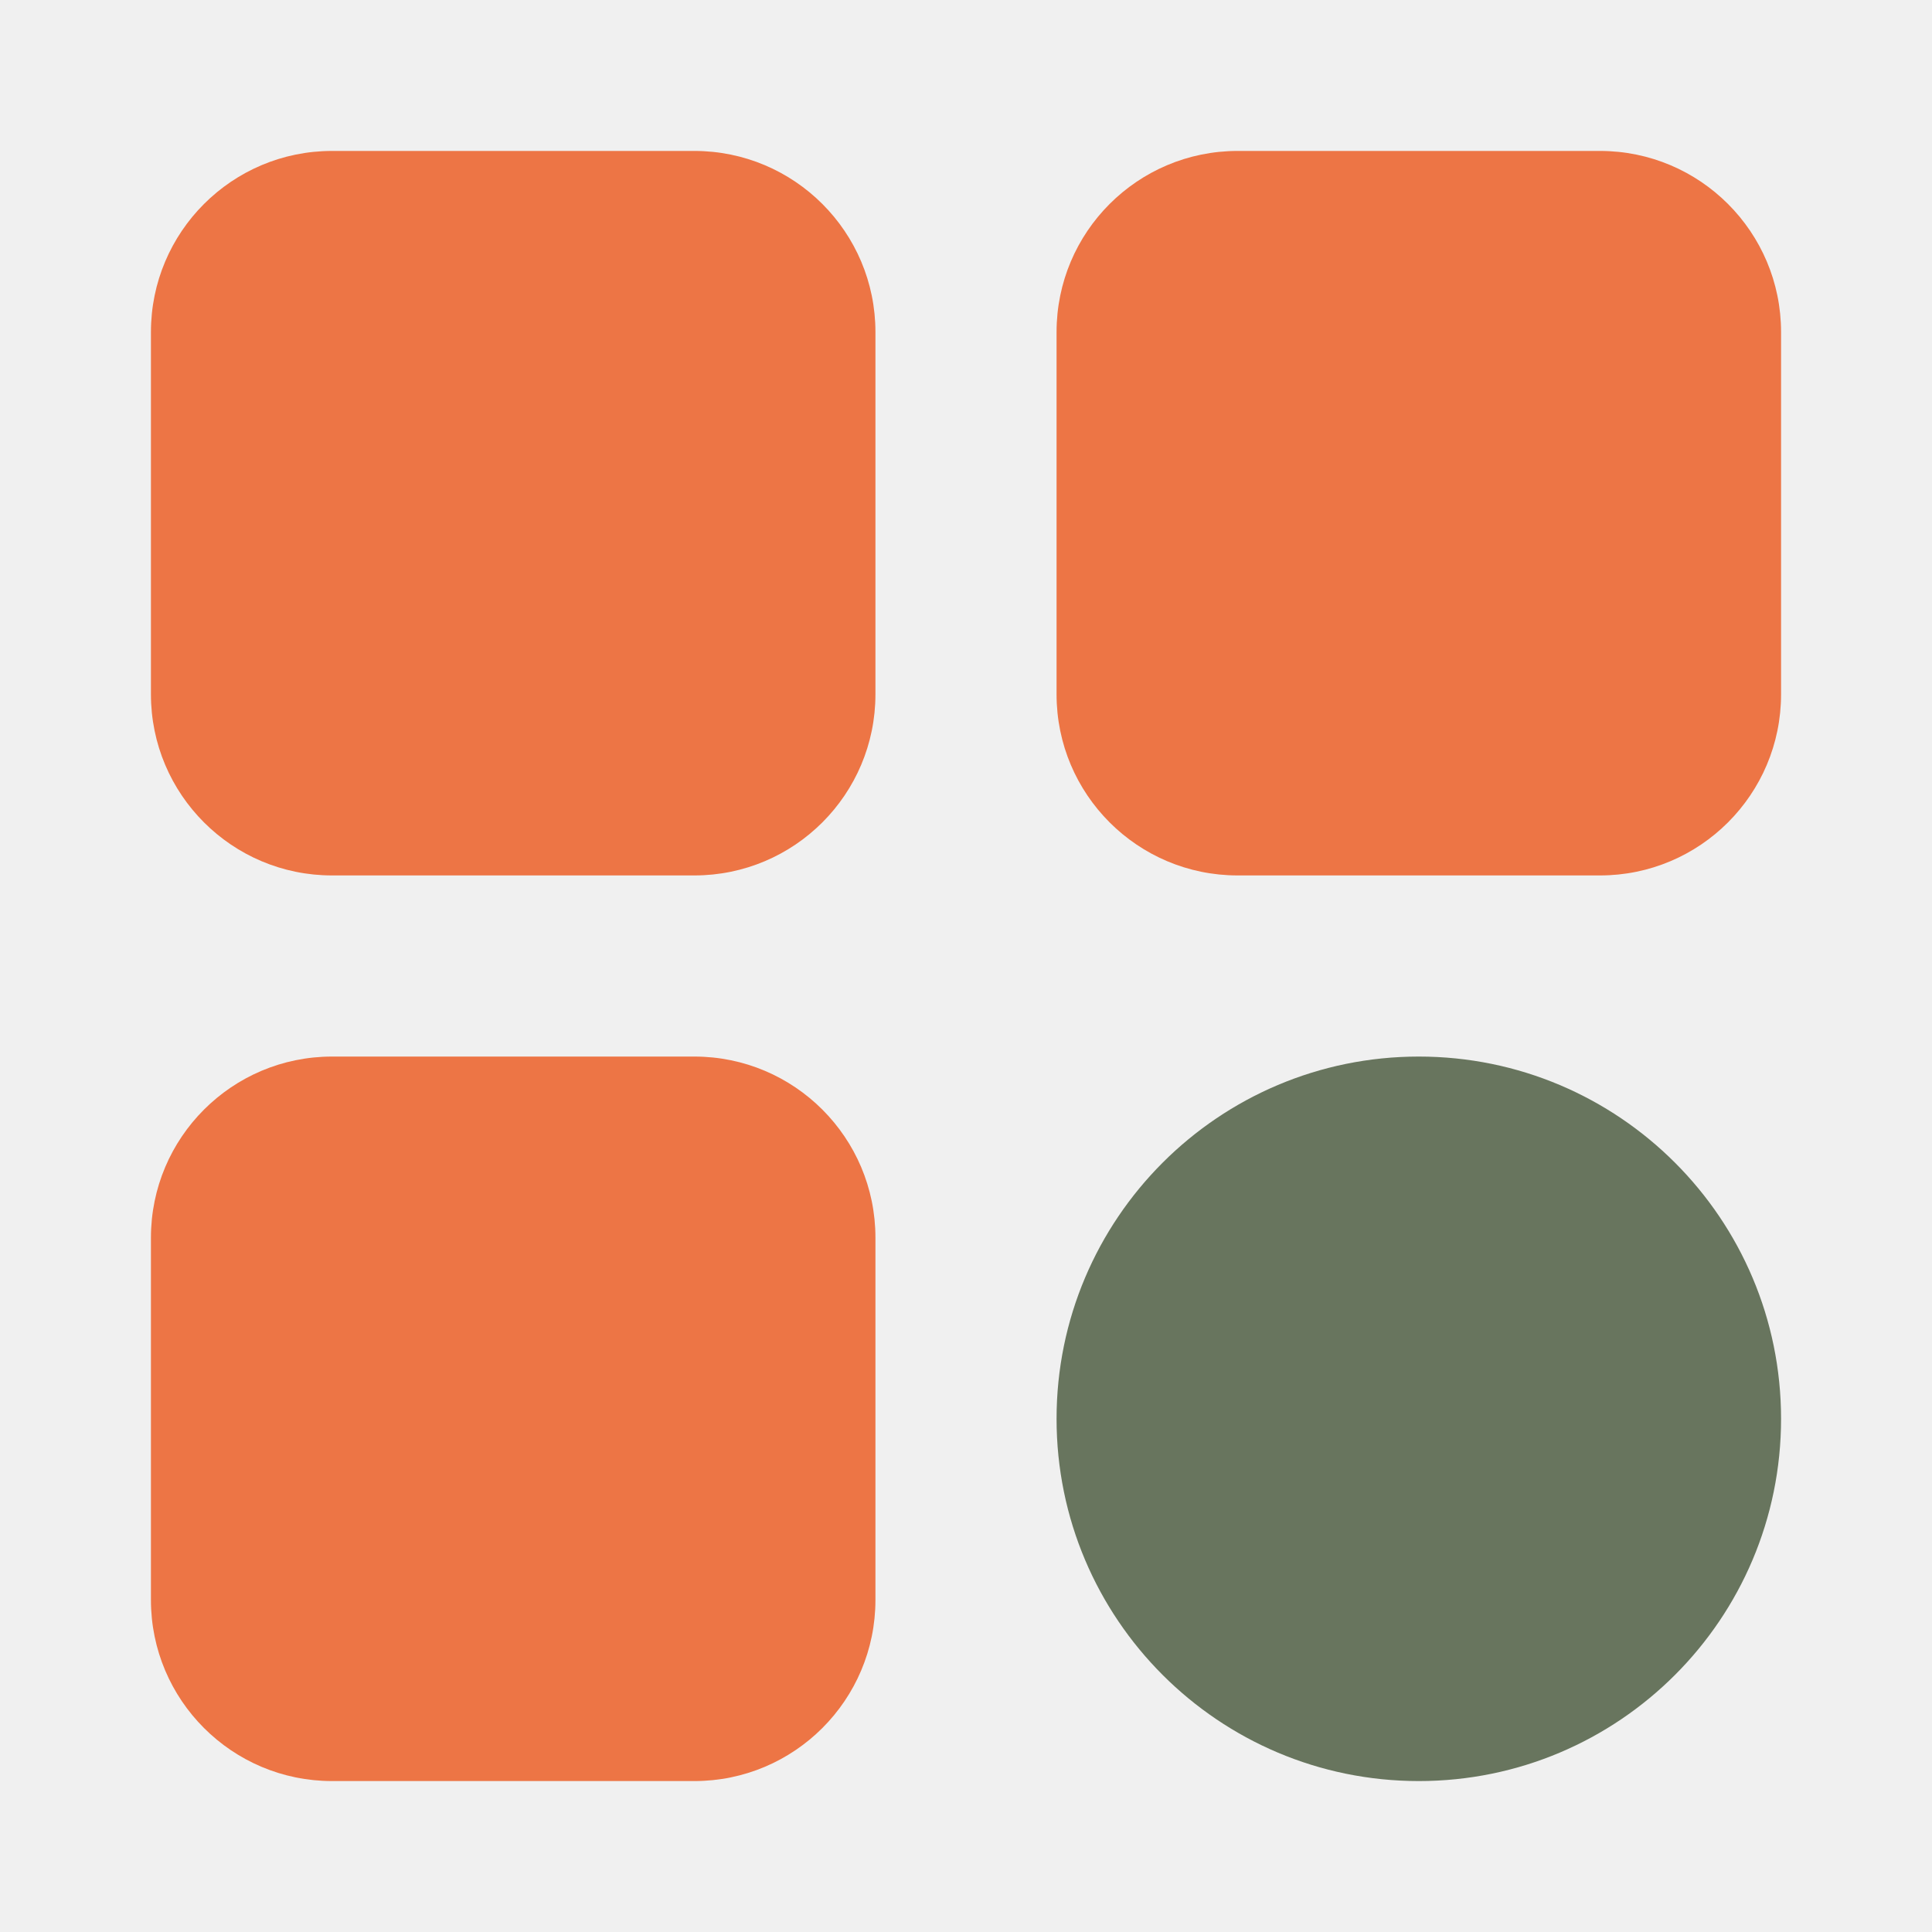
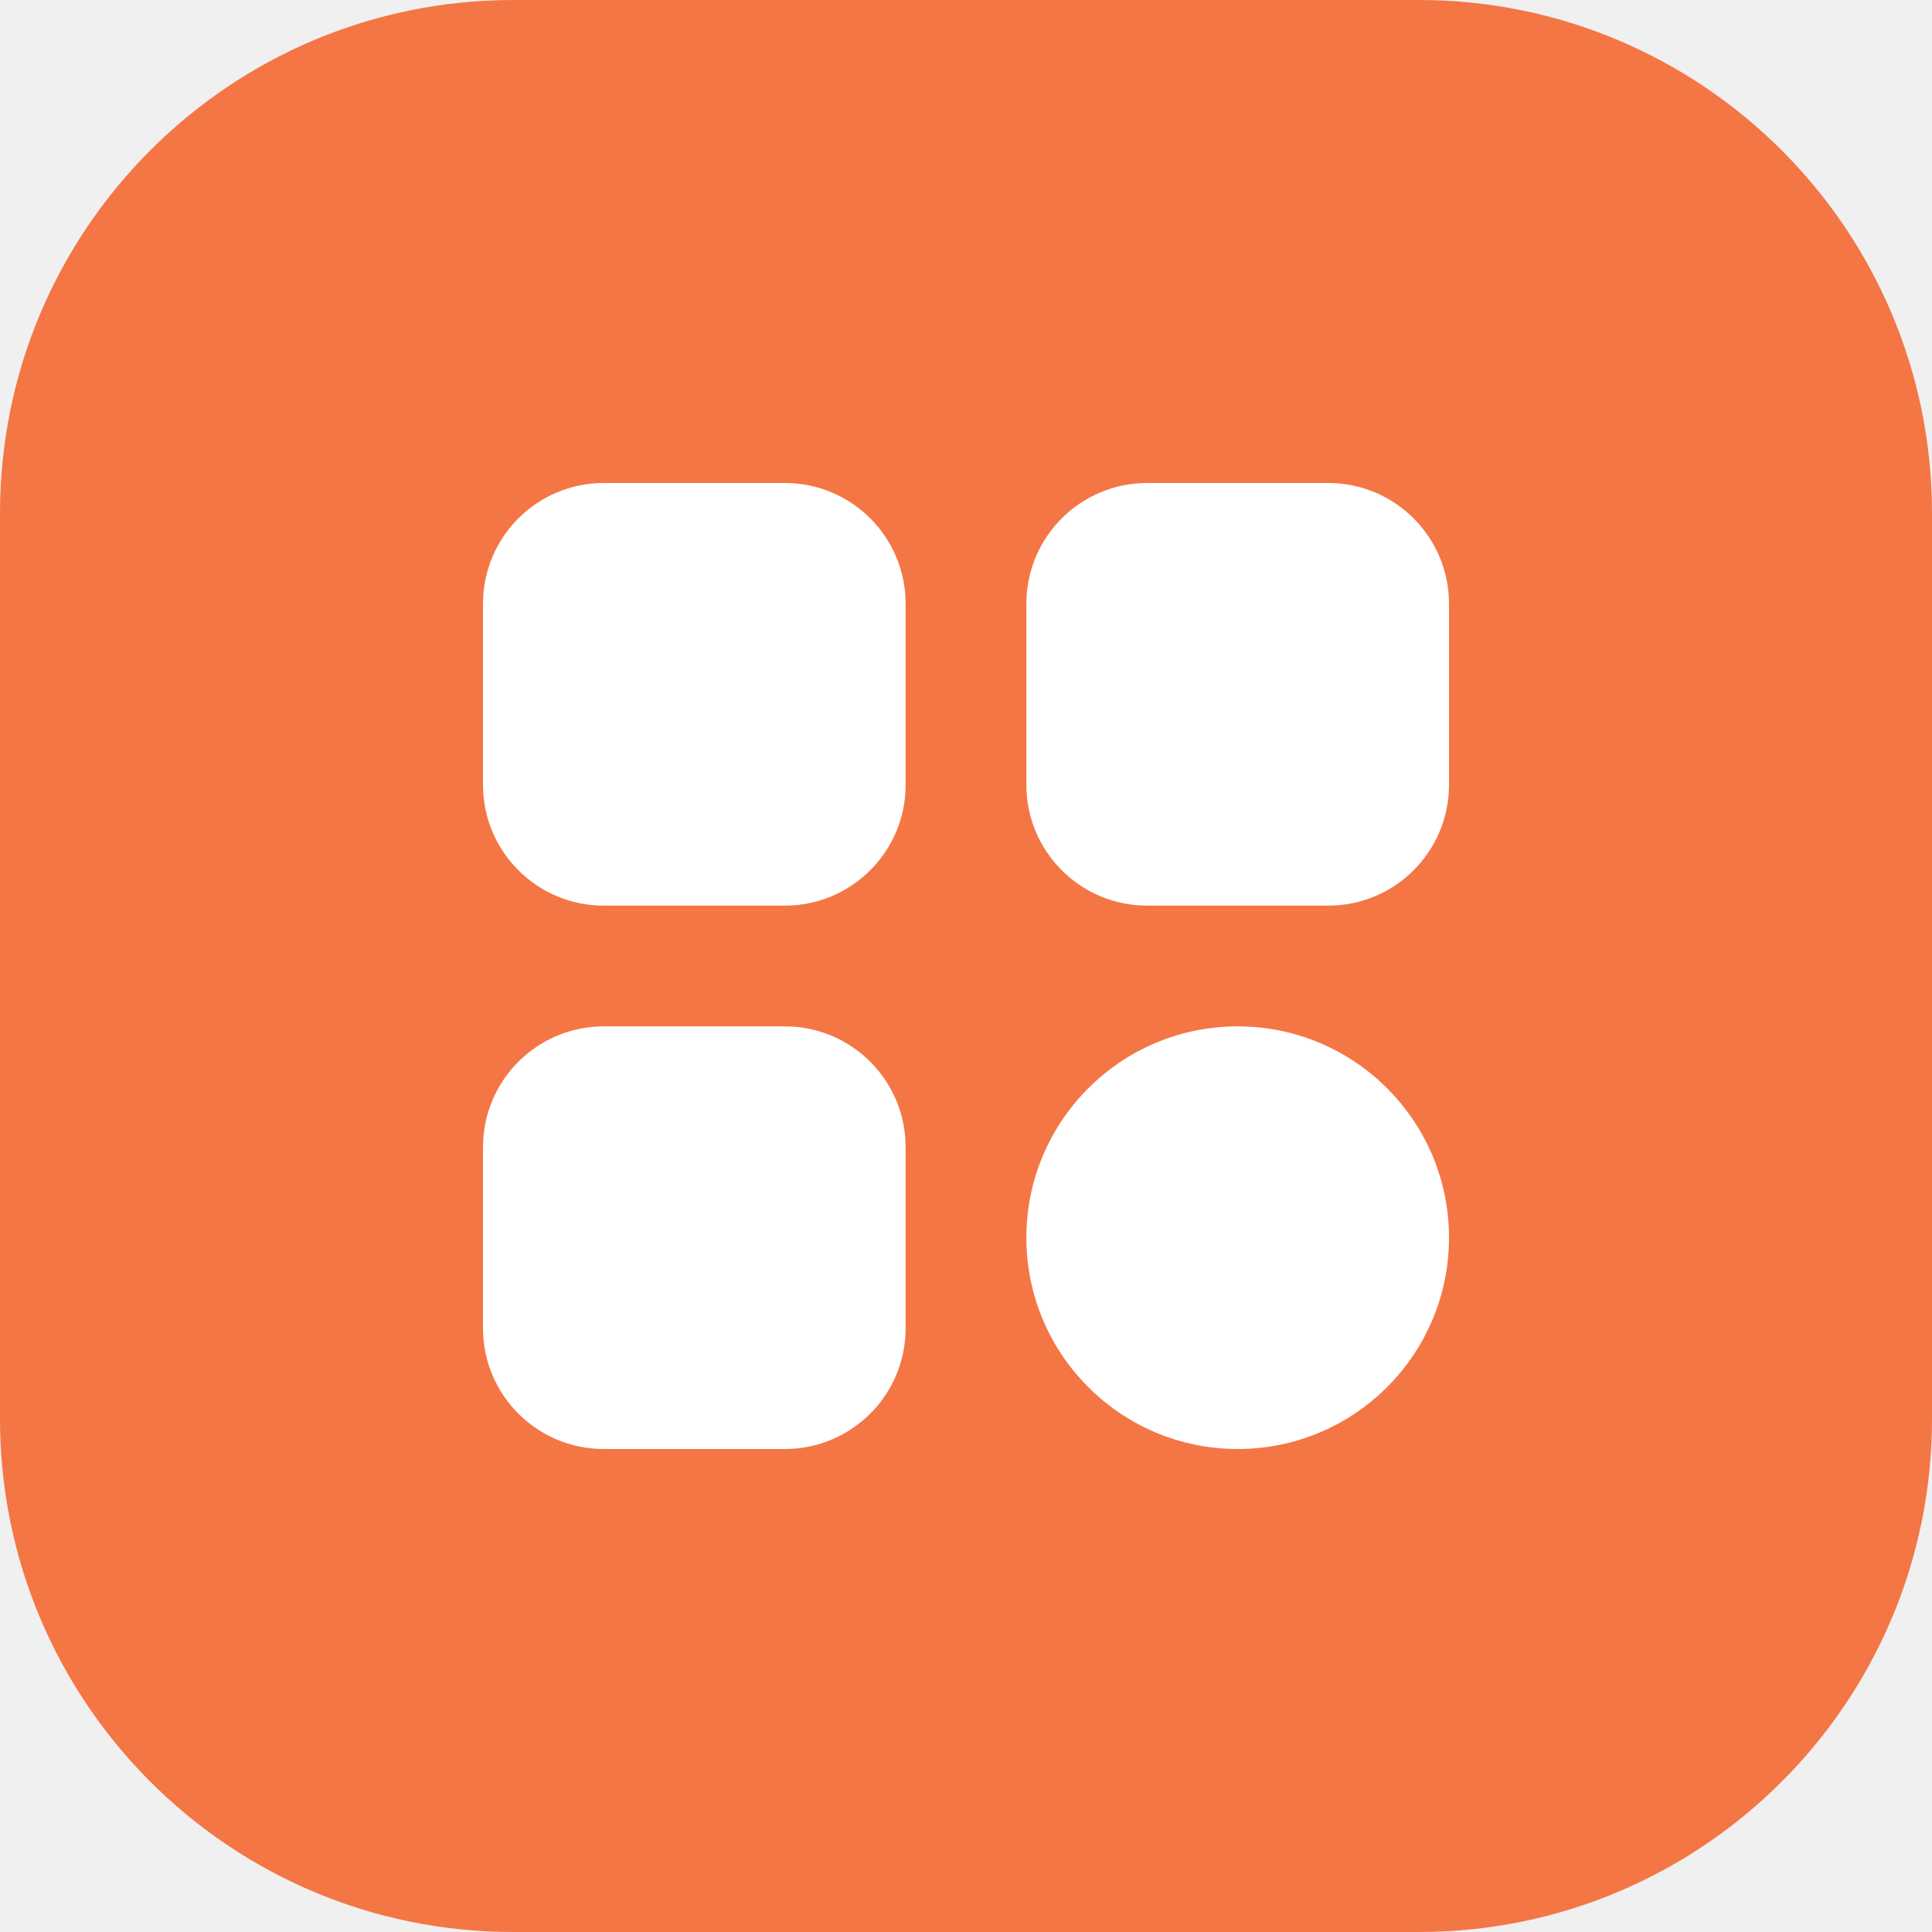
- <svg xmlns="http://www.w3.org/2000/svg" viewBox="0 0 64 64" fill="none">
-   <rect x="5" y="5" width="24" height="24" rx="6" fill="#ed7545" />
-   <rect x="35" y="5" width="24" height="24" rx="6" fill="#ed7545" />
-   <rect x="5" y="35" width="24" height="24" rx="6" fill="#ed7545" />
-   <circle cx="47" cy="47" r="12" fill="#68755e" />
+ <svg xmlns="http://www.w3.org/2000/svg" viewBox="0 0 64 64">
+   <rect width="64" height="64" rx="17" fill="#f47645" />
+   <g fill="#fff">
+     <rect x="16" y="16" width="14" height="14" rx="4" />
+     <rect x="34" y="16" width="14" height="14" rx="4" />
+     <rect x="16" y="34" width="14" height="14" rx="4" />
+     <circle cx="41" cy="41" r="7" />
+   </g>
</svg>
